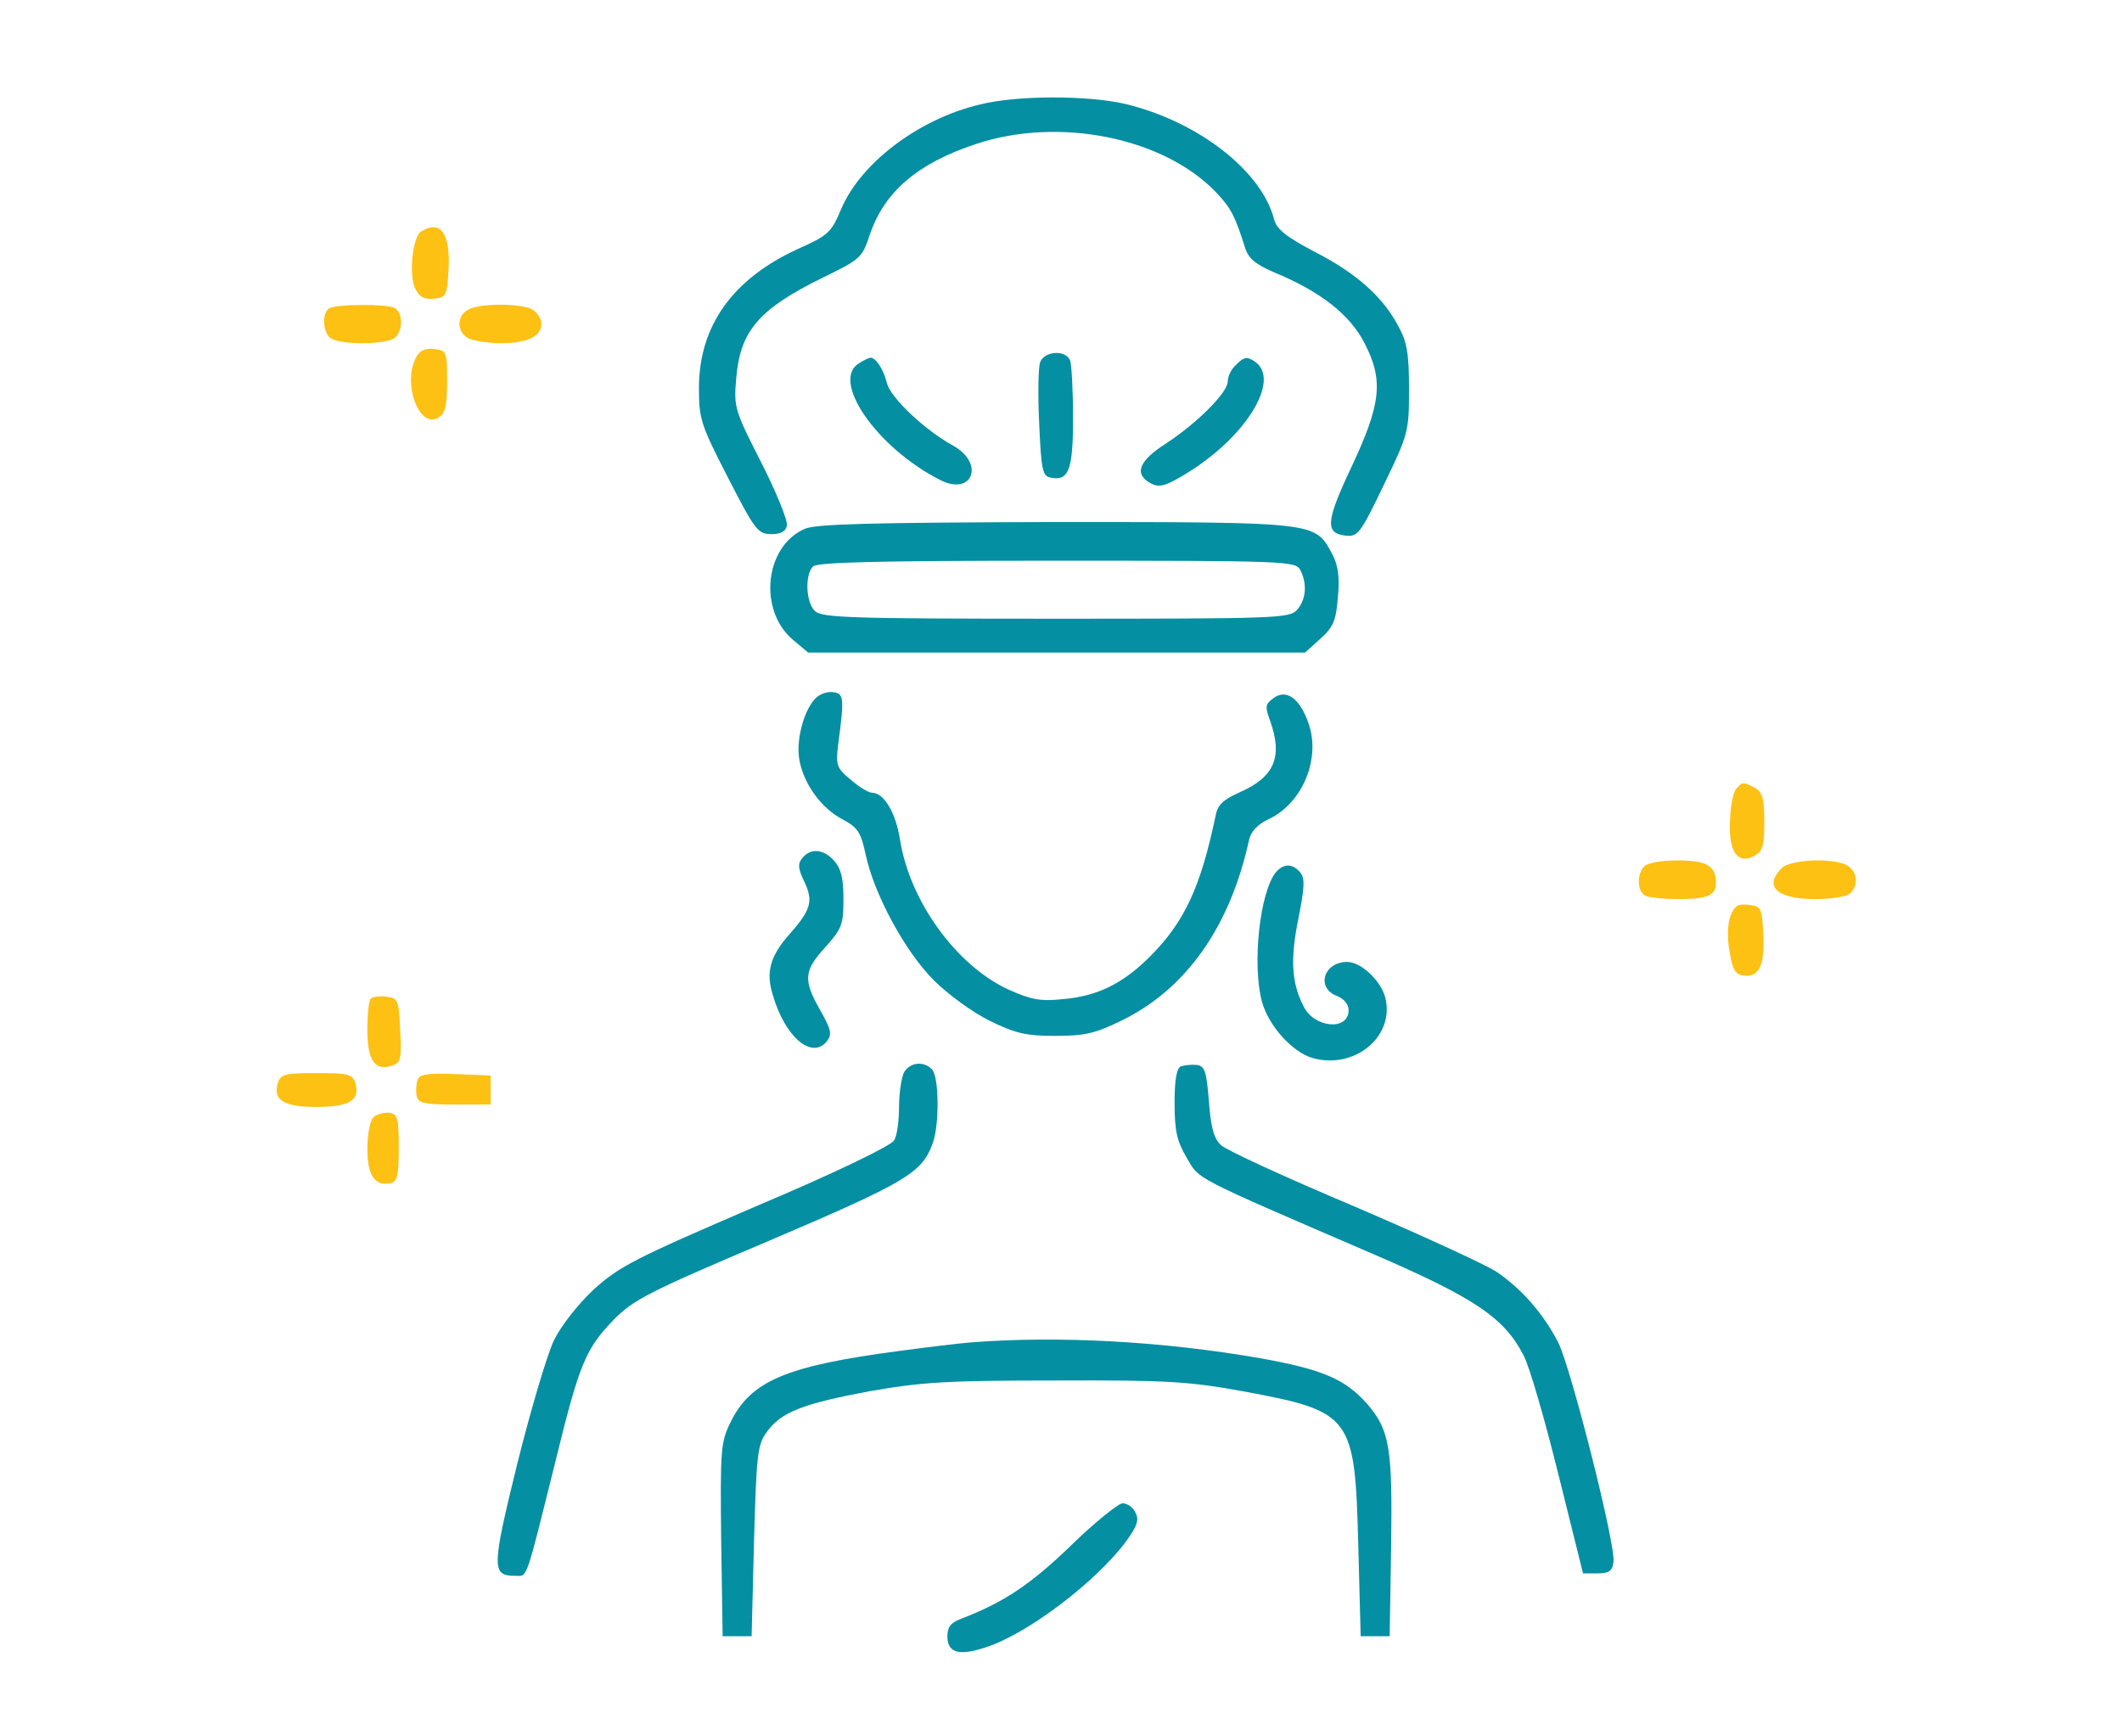
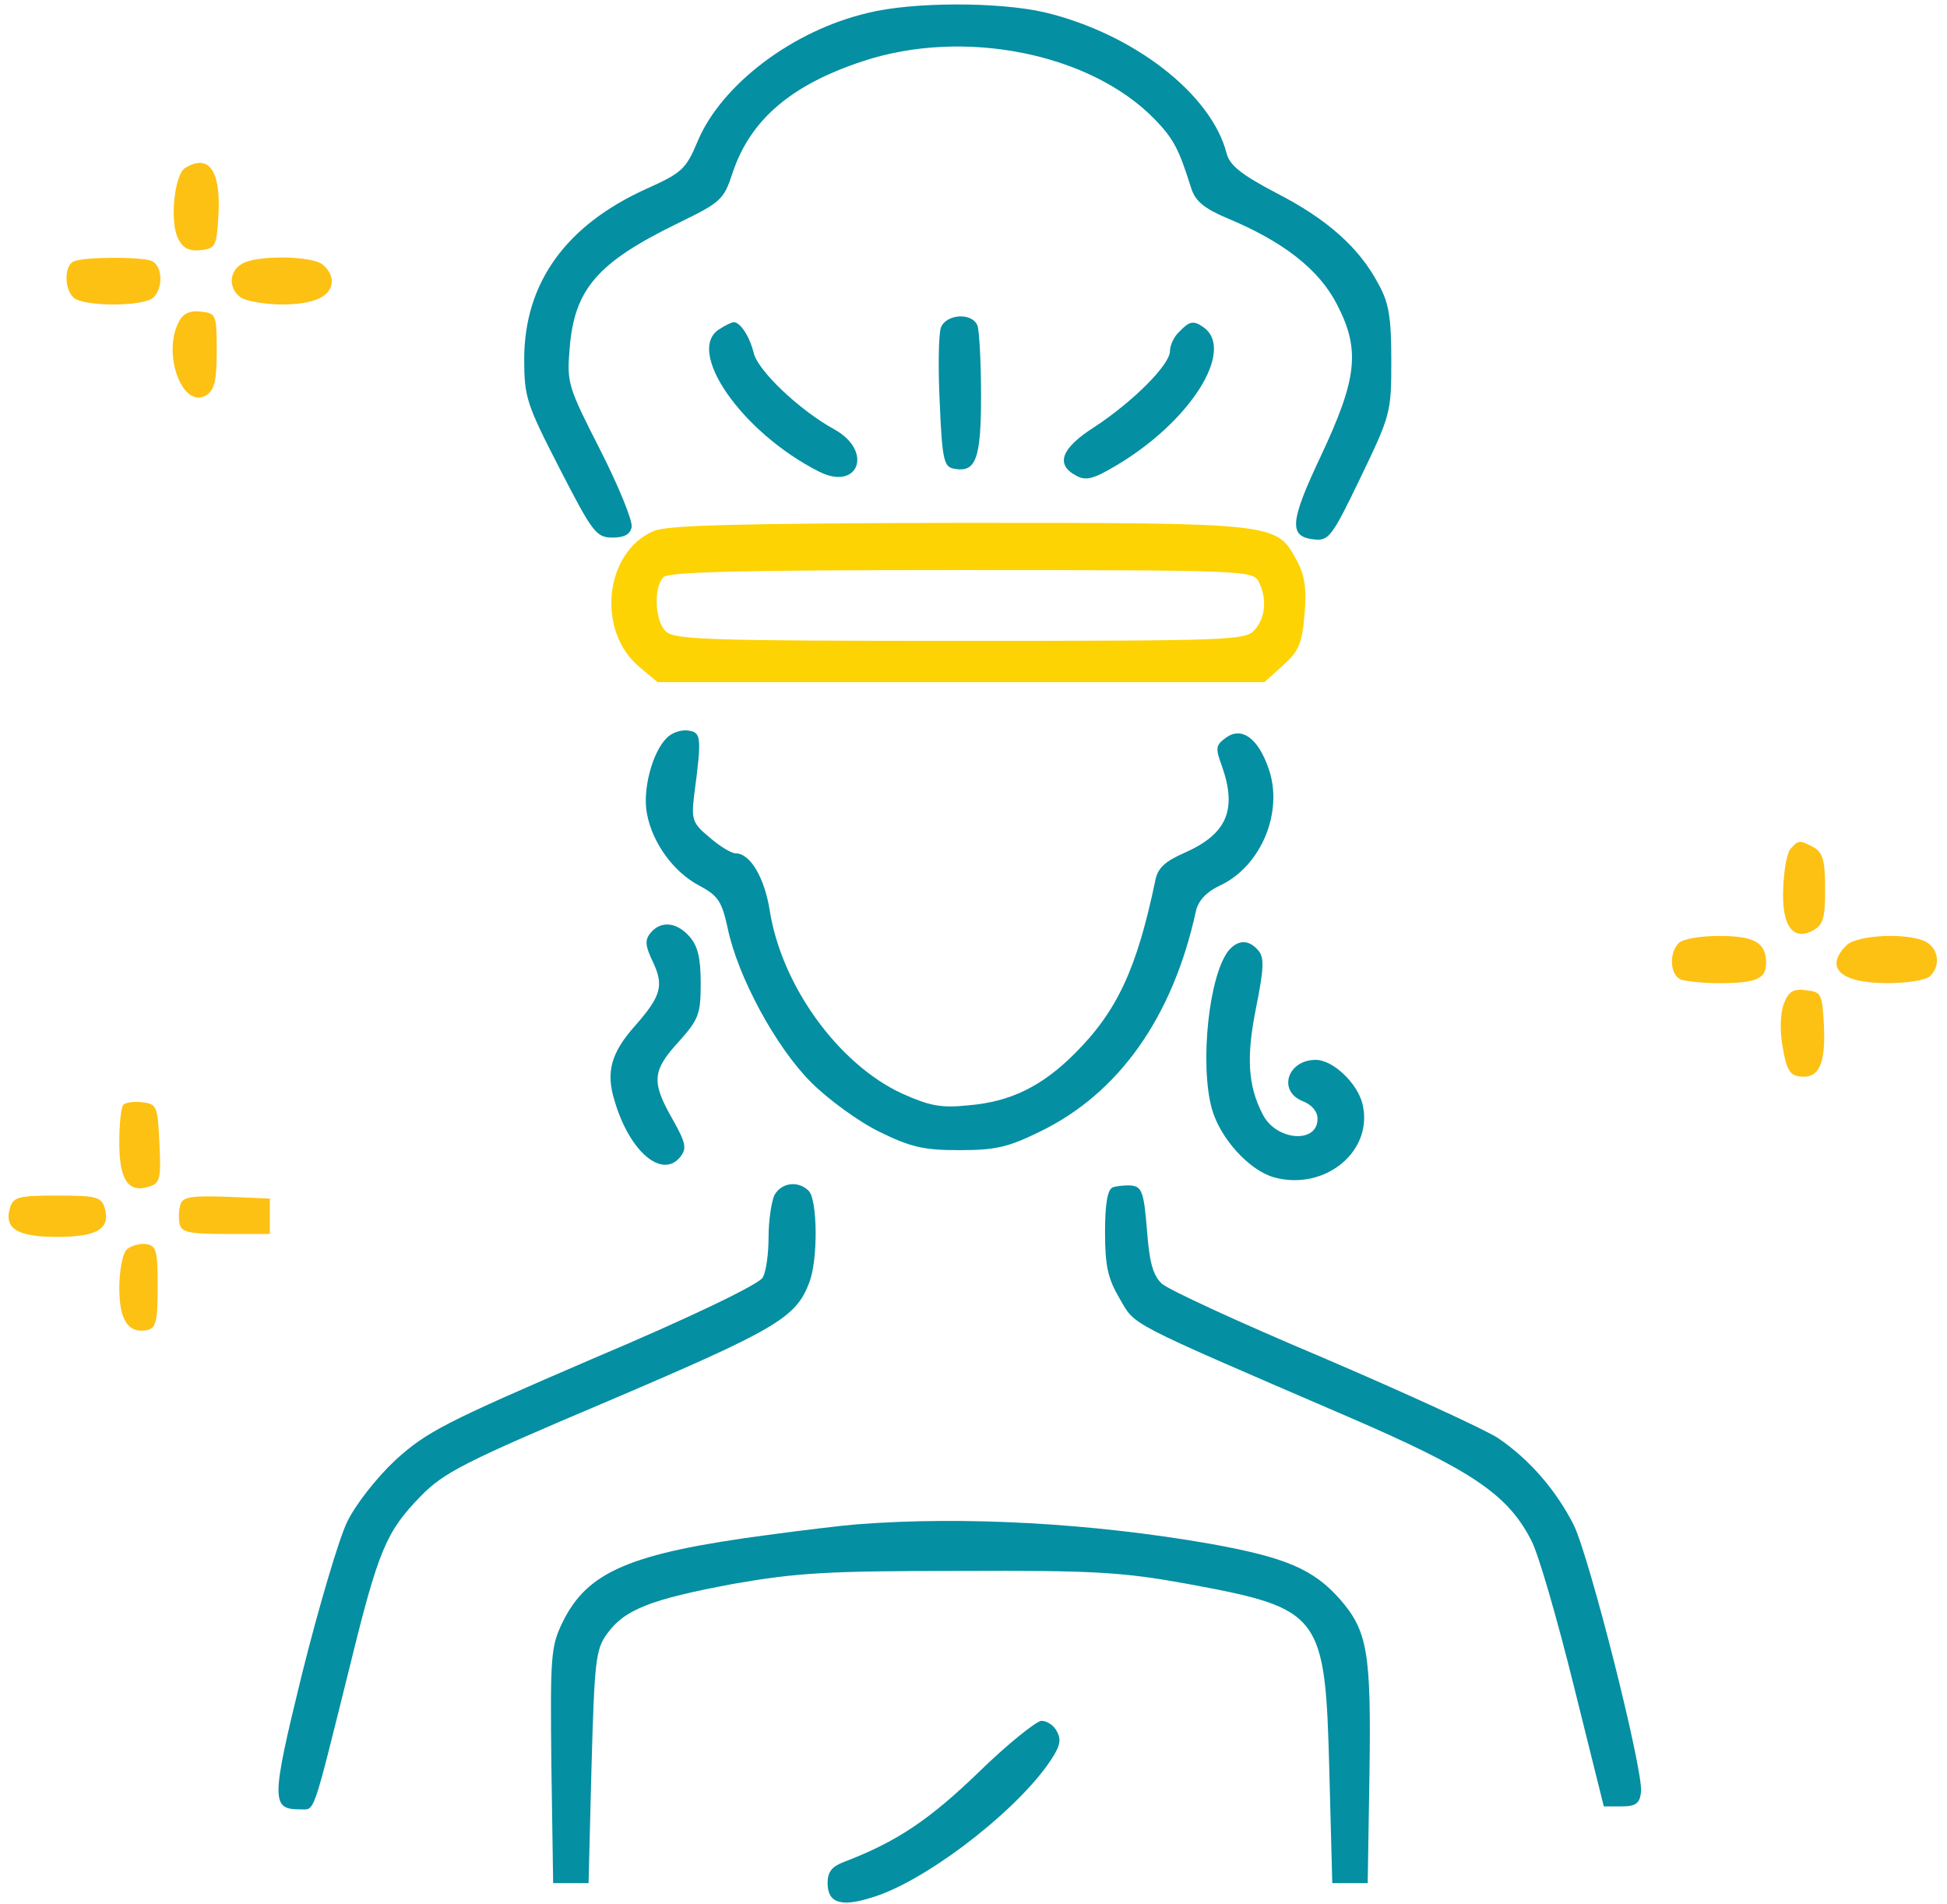
- <svg xmlns="http://www.w3.org/2000/svg" width="181" height="148" viewBox="0 0 181 148" fill="none">
-   <path d="M83.613 8.905C78.336 10.142 73.388 13.934 71.739 17.851C70.914 19.829 70.626 20.077 68.152 21.19C62.503 23.746 59.617 27.786 59.617 33.104C59.617 35.743 59.782 36.237 62.091 40.731C64.4 45.224 64.647 45.554 65.802 45.554C66.626 45.554 67.039 45.307 67.121 44.812C67.204 44.4 66.214 41.968 64.936 39.453C62.668 35.001 62.586 34.753 62.792 32.321C63.122 28.198 64.73 26.343 70.296 23.622C73.347 22.138 73.553 21.973 74.171 20.077C75.408 16.367 78.253 13.934 83.242 12.285C90.292 9.935 99.157 11.708 103.651 16.325C104.97 17.686 105.341 18.387 106.207 21.149C106.496 22.056 107.114 22.55 108.64 23.21C112.639 24.859 115.154 26.838 116.391 29.27C118.04 32.445 117.793 34.465 115.278 39.824C113.093 44.441 113.01 45.472 114.742 45.678C115.814 45.802 116.02 45.554 118.04 41.349C120.143 36.979 120.184 36.815 120.184 33.187C120.184 30.177 120.019 29.146 119.277 27.827C117.958 25.312 115.69 23.293 112.144 21.479C109.712 20.201 108.887 19.541 108.681 18.716C107.609 14.553 102.167 10.348 95.982 8.864C92.766 8.121 86.747 8.121 83.613 8.905Z" fill="#058FA2" />
-   <path d="M35.911 19.747C35.169 20.242 34.839 23.581 35.457 24.694C35.787 25.354 36.24 25.56 37.024 25.477C38.055 25.354 38.137 25.23 38.261 22.963C38.426 19.871 37.56 18.716 35.911 19.747Z" fill="#FDC114" />
-   <path d="M28.16 26.261C27.501 26.508 27.459 28.116 28.119 28.776C28.779 29.435 33.067 29.435 33.726 28.776C34.427 28.075 34.345 26.508 33.562 26.22C32.819 25.931 28.902 25.931 28.16 26.261Z" fill="#FDC114" />
-   <path d="M39.909 26.426C38.92 26.962 38.961 28.322 39.951 28.858C40.404 29.064 41.641 29.27 42.672 29.27C44.981 29.27 46.176 28.693 46.176 27.621C46.176 27.168 45.805 26.632 45.393 26.384C44.362 25.849 40.816 25.849 39.909 26.426Z" fill="#FDC114" />
-   <path d="M35.499 30.466C34.303 32.692 35.746 36.608 37.395 35.619C37.973 35.248 38.138 34.63 38.138 32.527C38.138 29.971 38.096 29.889 37.024 29.765C36.282 29.682 35.788 29.889 35.499 30.466Z" fill="#FDC114" />
-   <path d="M88.725 30.878C88.56 31.331 88.519 33.681 88.642 36.155C88.807 40.03 88.931 40.607 89.591 40.731C91.157 41.061 91.528 40.113 91.528 35.66C91.528 33.31 91.405 31.125 91.281 30.754C90.91 29.806 89.096 29.93 88.725 30.878Z" fill="#058FA2" />
-   <path d="M73.306 30.96C70.79 32.403 74.749 38.175 80.191 40.937C82.953 42.339 84.025 39.535 81.304 38.01C78.83 36.65 75.986 33.929 75.656 32.692C75.367 31.496 74.707 30.507 74.254 30.507C74.13 30.507 73.677 30.713 73.306 30.96Z" fill="#058FA2" />
-   <path d="M105.383 31.166C105.012 31.496 104.723 32.115 104.723 32.527C104.723 33.475 102.167 36.031 99.487 37.804C97.137 39.288 96.683 40.442 98.168 41.226C98.827 41.597 99.363 41.473 100.889 40.566C106.166 37.474 109.341 32.403 107.032 30.837C106.372 30.383 106.084 30.424 105.383 31.166Z" fill="#058FA2" />
-   <path d="M68.645 45.101C65.223 46.585 64.646 52.068 67.656 54.583L68.934 55.655H90.126H111.319L112.597 54.5C113.71 53.511 113.957 52.975 114.122 50.914C114.287 49.1 114.122 48.152 113.586 47.162C112.143 44.524 112.349 44.524 90.003 44.524C74.212 44.565 69.594 44.689 68.645 45.101ZM110.906 48.605C111.525 49.801 111.401 51.161 110.618 52.027C109.999 52.728 108.804 52.769 90.044 52.769C72.521 52.769 70.088 52.686 69.511 52.109C68.728 51.367 68.645 49.017 69.346 48.316C69.717 47.946 74.912 47.822 90.168 47.822C109.793 47.822 110.494 47.863 110.906 48.605Z" fill="#058FA2" />
-   <path d="M69.552 59.571C68.563 60.56 67.862 63.199 68.192 64.848C68.563 66.868 70.047 68.929 71.861 69.877C73.181 70.578 73.428 70.991 73.84 72.887C74.541 76.226 77.18 81.132 79.654 83.606C80.85 84.801 82.993 86.368 84.436 87.069C86.622 88.14 87.529 88.347 90.003 88.347C92.559 88.347 93.425 88.14 95.692 87.027C101.176 84.348 104.928 79.03 106.536 71.65C106.701 70.908 107.278 70.29 108.267 69.836C111.112 68.476 112.679 64.683 111.607 61.674C110.865 59.53 109.711 58.747 108.639 59.53C107.896 60.066 107.896 60.272 108.35 61.509C109.422 64.559 108.721 66.25 105.752 67.569C104.351 68.187 103.856 68.641 103.691 69.548C102.413 75.649 101.052 78.617 98.084 81.586C95.775 83.894 93.59 84.966 90.662 85.213C88.724 85.419 87.941 85.255 86.003 84.389C81.55 82.328 77.592 76.845 76.768 71.609C76.397 69.3 75.407 67.61 74.376 67.61C74.088 67.61 73.263 67.115 72.562 66.497C71.367 65.508 71.284 65.26 71.49 63.529C72.026 59.489 71.985 59.159 71.078 59.035C70.583 58.953 69.882 59.2 69.552 59.571Z" fill="#058FA2" />
-   <path d="M148.054 67.322C147.807 67.651 147.601 68.847 147.56 70.042C147.436 72.64 148.219 73.753 149.621 73.011C150.363 72.598 150.487 72.145 150.487 70.084C150.487 68.105 150.322 67.569 149.704 67.198C148.673 66.662 148.632 66.662 148.054 67.322Z" fill="#FDC114" />
-   <path d="M68.44 73.175C68.028 73.67 68.069 74.082 68.605 75.195C69.388 76.845 69.182 77.587 67.368 79.648C65.678 81.544 65.307 82.905 65.925 84.884C66.956 88.429 69.224 90.367 70.502 88.841C70.996 88.223 70.914 87.852 69.966 86.162C68.481 83.564 68.564 82.781 70.419 80.761C71.821 79.194 71.945 78.823 71.945 76.68C71.945 74.907 71.739 74.082 71.161 73.423C70.254 72.392 69.141 72.31 68.44 73.175Z" fill="#058FA2" />
-   <path d="M140.263 73.876C139.562 74.577 139.645 76.144 140.428 76.432C140.799 76.556 141.954 76.68 143.067 76.68C145.664 76.68 146.365 76.391 146.365 75.278C146.365 73.835 145.541 73.382 143.067 73.382C141.789 73.382 140.552 73.588 140.263 73.876Z" fill="#FDC114" />
-   <path d="M151.973 74.041C150.407 75.608 151.561 76.68 154.818 76.68C156.22 76.68 157.539 76.474 157.828 76.185C158.57 75.443 158.405 74.289 157.539 73.794C156.261 73.134 152.715 73.299 151.973 74.041Z" fill="#FDC114" />
-   <path d="M108.846 74.371C107.444 76.061 106.785 82.328 107.65 85.461C108.228 87.522 110.248 89.748 111.98 90.243C115.567 91.232 118.989 88.388 118.164 85.09C117.793 83.647 116.103 82.039 114.907 82.039C112.928 82.039 112.227 84.224 114 84.925C114.618 85.172 115.031 85.626 115.031 86.162C115.031 87.934 112.103 87.687 111.196 85.832C110.166 83.853 110.042 81.833 110.743 78.37C111.279 75.69 111.32 74.907 110.908 74.412C110.248 73.629 109.506 73.629 108.846 74.371Z" fill="#058FA2" />
-   <path d="M147.601 78.123C147.354 78.782 147.313 80.019 147.519 81.132C147.766 82.657 148.013 83.111 148.673 83.193C150.034 83.4 150.529 82.369 150.405 79.689C150.281 77.422 150.24 77.298 149.168 77.174C148.261 77.051 147.931 77.257 147.601 78.123Z" fill="#FDC114" />
-   <path d="M31.621 85.172C31.456 85.337 31.332 86.533 31.332 87.811C31.332 90.408 31.951 91.356 33.394 90.903C34.177 90.655 34.259 90.367 34.136 87.893C34.012 85.296 33.971 85.131 32.981 85.007C32.404 84.925 31.786 85.007 31.621 85.172Z" fill="#FDC114" />
-   <path d="M77.097 91.48C76.891 91.933 76.685 93.252 76.685 94.407C76.685 95.561 76.52 96.839 76.273 97.251C76.025 97.705 71.366 99.972 64.44 102.899C54.091 107.352 52.813 108.011 50.628 109.99C49.267 111.268 47.824 113.123 47.247 114.319C46.669 115.514 45.268 120.255 44.113 124.872C41.928 133.777 41.928 134.396 43.948 134.396C45.02 134.396 44.773 135.096 47.412 124.501C49.432 116.256 49.968 115.02 52.359 112.546C54.008 110.856 55.369 110.155 65.594 105.826C77.18 100.879 78.623 100.055 79.53 97.581C80.148 96.014 80.107 91.809 79.489 91.191C78.746 90.449 77.592 90.614 77.097 91.48Z" fill="#058FA2" />
-   <path d="M100.723 90.944C100.352 91.109 100.188 92.139 100.188 94.077C100.188 96.468 100.394 97.334 101.218 98.735C102.331 100.632 101.507 100.22 117.092 106.939C125.791 110.691 128.306 112.381 129.956 115.597C130.45 116.504 131.77 121.08 132.924 125.738L135.027 134.189H136.264C137.253 134.189 137.542 133.983 137.624 133.2C137.831 131.798 134.037 116.792 132.924 114.525C131.687 112.093 129.832 109.949 127.647 108.465C126.698 107.846 121.215 105.332 115.443 102.858C109.67 100.426 104.558 98.076 104.146 97.663C103.527 97.086 103.28 96.138 103.115 93.912C102.909 91.274 102.744 90.903 102.043 90.82C101.589 90.779 100.971 90.861 100.723 90.944Z" fill="#058FA2" />
-   <path d="M23.706 92.346C23.252 93.83 24.201 94.407 27.004 94.407C29.808 94.407 30.756 93.83 30.303 92.346C30.055 91.603 29.684 91.521 27.004 91.521C24.324 91.521 23.953 91.603 23.706 92.346Z" fill="#FDC114" />
-   <path d="M35.621 92.098C35.498 92.428 35.456 93.046 35.539 93.459C35.663 94.077 36.116 94.201 38.755 94.201H41.847V92.964V91.727L38.837 91.603C36.487 91.521 35.786 91.603 35.621 92.098Z" fill="#FDC114" />
-   <path d="M31.827 95.314C31.579 95.561 31.332 96.757 31.332 97.952C31.332 100.22 31.951 101.168 33.27 100.92C33.888 100.797 34.012 100.343 34.012 97.911C34.012 95.314 33.929 95.025 33.187 94.901C32.734 94.86 32.115 95.025 31.827 95.314Z" fill="#FDC114" />
-   <path d="M82.871 114.484C81.84 114.566 79.078 114.896 76.645 115.226C66.998 116.504 64.029 117.782 62.297 121.327C61.473 123.017 61.431 123.677 61.514 131.345L61.638 139.549H62.874H64.111L64.317 131.427C64.524 124.089 64.606 123.223 65.389 122.152C66.626 120.42 68.482 119.719 74.213 118.647C78.707 117.864 80.768 117.74 90.086 117.74C99.487 117.699 101.425 117.823 105.96 118.647C115.319 120.379 115.566 120.709 115.855 131.716L116.061 139.549H117.298H118.535L118.659 131.922C118.782 123.43 118.535 121.945 116.597 119.719C114.742 117.617 112.804 116.792 107.527 115.844C99.281 114.401 90.334 113.906 82.871 114.484Z" fill="#058FA2" />
-   <path d="M91.322 131.84C87.9 135.138 85.632 136.663 81.963 138.065C81.097 138.394 80.809 138.765 80.809 139.549C80.809 140.909 81.716 141.239 83.818 140.579C87.405 139.549 93.507 134.932 96.105 131.386C97.012 130.108 97.177 129.613 96.847 128.995C96.641 128.542 96.146 128.212 95.734 128.212C95.363 128.253 93.343 129.861 91.322 131.84Z" fill="#058FA2" />
+ <svg xmlns="http://www.w3.org/2000/svg" width="136" height="133" viewBox="0 0 136 133" fill="none">
+   <path d="M60.613 0.905C55.336 2.142 50.388 5.934 48.739 9.851C47.914 11.829 47.626 12.077 45.152 13.19C39.503 15.746 36.617 19.786 36.617 25.104C36.617 27.743 36.782 28.237 39.091 32.731C41.4 37.224 41.647 37.554 42.802 37.554C43.626 37.554 44.039 37.307 44.121 36.812C44.203 36.4 43.214 33.968 41.936 31.453C39.668 27.001 39.586 26.753 39.792 24.321C40.122 20.198 41.73 18.343 47.296 15.622C50.347 14.138 50.553 13.973 51.171 12.077C52.408 8.367 55.253 5.934 60.242 4.285C67.292 1.935 76.157 3.708 80.651 8.325C81.97 9.686 82.341 10.387 83.207 13.149C83.496 14.056 84.114 14.55 85.64 15.21C89.639 16.859 92.154 18.838 93.391 21.27C95.04 24.445 94.793 26.465 92.278 31.824C90.093 36.441 90.01 37.472 91.742 37.678C92.814 37.802 93.02 37.554 95.04 33.349C97.143 28.979 97.184 28.814 97.184 25.187C97.184 22.177 97.019 21.146 96.277 19.827C94.958 17.312 92.69 15.293 89.144 13.479C86.712 12.201 85.887 11.541 85.681 10.716C84.609 6.553 79.167 2.348 72.982 0.864C69.766 0.121 63.747 0.121 60.613 0.905Z" fill="#058FA2" />
+   <path d="M12.911 11.747C12.168 12.242 11.839 15.581 12.457 16.694C12.787 17.354 13.24 17.56 14.024 17.477C15.055 17.354 15.137 17.23 15.261 14.963C15.426 11.871 14.56 10.716 12.911 11.747Z" fill="#FDC114" />
+   <path d="M5.16 18.261C4.501 18.508 4.459 20.116 5.119 20.776C5.779 21.435 10.067 21.435 10.726 20.776C11.427 20.075 11.345 18.508 10.562 18.22C9.819 17.931 5.903 17.931 5.16 18.261Z" fill="#FDC114" />
+   <path d="M16.909 18.426C15.92 18.962 15.961 20.322 16.951 20.858C17.404 21.064 18.641 21.27 19.672 21.27C21.981 21.27 23.176 20.693 23.176 19.621C23.176 19.168 22.805 18.632 22.393 18.384C21.362 17.849 17.816 17.849 16.909 18.426Z" fill="#FDC114" />
+   <path d="M12.499 22.466C11.303 24.692 12.746 28.608 14.396 27.619C14.973 27.248 15.138 26.63 15.138 24.527C15.138 21.971 15.096 21.889 14.024 21.765C13.282 21.682 12.787 21.889 12.499 22.466Z" fill="#FDC114" />
+   <path d="M65.725 22.878C65.56 23.331 65.519 25.681 65.642 28.155C65.807 32.03 65.931 32.607 66.591 32.731C68.157 33.061 68.528 32.113 68.528 27.66C68.528 25.31 68.405 23.125 68.281 22.754C67.91 21.806 66.096 21.93 65.725 22.878Z" fill="#058FA2" />
+   <path d="M50.306 22.96C47.791 24.403 51.749 30.175 57.191 32.937C59.953 34.339 61.025 31.535 58.304 30.01C55.83 28.65 52.986 25.929 52.656 24.692C52.367 23.496 51.707 22.507 51.254 22.507C51.13 22.507 50.677 22.713 50.306 22.96Z" fill="#058FA2" />
+   <path d="M82.383 23.166C82.012 23.496 81.723 24.115 81.723 24.527C81.723 25.475 79.167 28.031 76.487 29.804C74.137 31.288 73.683 32.442 75.168 33.226C75.827 33.597 76.363 33.473 77.889 32.566C83.166 29.474 86.341 24.403 84.032 22.837C83.372 22.383 83.084 22.424 82.383 23.166Z" fill="#058FA2" />
+   <path d="M45.645 37.101C42.223 38.585 41.646 44.068 44.656 46.583L45.934 47.655H67.126H88.319L89.597 46.5C90.71 45.511 90.957 44.975 91.122 42.914C91.287 41.1 91.122 40.152 90.586 39.162C89.143 36.524 89.349 36.524 67.003 36.524C51.212 36.565 46.594 36.689 45.645 37.101ZM87.906 40.605C88.525 41.801 88.401 43.161 87.618 44.027C86.999 44.728 85.803 44.769 67.044 44.769C49.521 44.769 47.089 44.686 46.511 44.109C45.728 43.367 45.645 41.017 46.346 40.316C46.717 39.946 51.912 39.822 67.168 39.822C86.793 39.822 87.494 39.863 87.906 40.605Z" fill="#FDD304" />
+   <path d="M46.553 51.571C45.563 52.56 44.862 55.199 45.192 56.848C45.563 58.868 47.047 60.929 48.861 61.877C50.181 62.578 50.428 62.991 50.84 64.887C51.541 68.226 54.18 73.132 56.654 75.606C57.849 76.801 59.993 78.368 61.437 79.069C63.622 80.14 64.529 80.347 67.003 80.347C69.559 80.347 70.425 80.14 72.692 79.027C78.176 76.348 81.928 71.03 83.536 63.65C83.701 62.908 84.278 62.29 85.267 61.836C88.112 60.476 89.679 56.683 88.607 53.674C87.865 51.53 86.71 50.747 85.639 51.53C84.896 52.066 84.896 52.272 85.35 53.509C86.422 56.559 85.721 58.25 82.752 59.569C81.351 60.187 80.856 60.641 80.691 61.548C79.413 67.649 78.052 70.617 75.084 73.586C72.775 75.894 70.59 76.966 67.662 77.213C65.724 77.419 64.941 77.255 63.003 76.389C58.55 74.328 54.592 68.845 53.768 63.609C53.397 61.3 52.407 59.61 51.376 59.61C51.088 59.61 50.263 59.115 49.562 58.497C48.367 57.508 48.284 57.26 48.49 55.529C49.026 51.489 48.985 51.159 48.078 51.035C47.583 50.953 46.882 51.2 46.553 51.571Z" fill="#058FA2" />
+   <path d="M125.054 59.322C124.807 59.651 124.601 60.847 124.56 62.042C124.436 64.64 125.219 65.753 126.621 65.011C127.363 64.598 127.487 64.145 127.487 62.084C127.487 60.105 127.322 59.569 126.704 59.198C125.673 58.662 125.632 58.662 125.054 59.322Z" fill="#FDC114" />
+   <path d="M45.44 65.175C45.028 65.67 45.069 66.082 45.605 67.195C46.388 68.845 46.182 69.587 44.368 71.648C42.678 73.544 42.307 74.905 42.925 76.884C43.956 80.429 46.224 82.367 47.502 80.841C47.996 80.223 47.914 79.852 46.966 78.162C45.481 75.564 45.564 74.781 47.419 72.761C48.821 71.194 48.945 70.823 48.945 68.68C48.945 66.907 48.739 66.082 48.161 65.423C47.254 64.392 46.141 64.31 45.44 65.175Z" fill="#058FA2" />
+   <path d="M117.263 65.876C116.562 66.577 116.645 68.144 117.428 68.432C117.799 68.556 118.954 68.68 120.067 68.68C122.664 68.68 123.365 68.391 123.365 67.278C123.365 65.835 122.541 65.382 120.067 65.382C118.789 65.382 117.552 65.588 117.263 65.876Z" fill="#FDC114" />
+   <path d="M128.973 66.041C127.407 67.608 128.561 68.68 131.818 68.68C133.22 68.68 134.539 68.474 134.828 68.185C135.57 67.443 135.405 66.289 134.539 65.794C133.261 65.134 129.715 65.299 128.973 66.041Z" fill="#FDC114" />
+   <path d="M85.846 66.371C84.444 68.061 83.785 74.328 84.65 77.461C85.228 79.522 87.248 81.748 88.98 82.243C92.567 83.232 95.989 80.388 95.164 77.09C94.793 75.647 93.103 74.039 91.907 74.039C89.928 74.039 89.227 76.224 91 76.925C91.618 77.172 92.031 77.626 92.031 78.162C92.031 79.934 89.103 79.687 88.196 77.832C87.165 75.853 87.042 73.833 87.743 70.37C88.279 67.69 88.32 66.907 87.908 66.412C87.248 65.629 86.506 65.629 85.846 66.371Z" fill="#058FA2" />
+   <path d="M124.601 70.123C124.354 70.782 124.313 72.019 124.519 73.132C124.766 74.657 125.013 75.111 125.673 75.193C127.034 75.4 127.529 74.369 127.405 71.689C127.281 69.422 127.24 69.298 126.168 69.174C125.261 69.051 124.931 69.257 124.601 70.123Z" fill="#FDC114" />
+   <path d="M8.621 77.172C8.456 77.337 8.332 78.533 8.332 79.811C8.332 82.408 8.95 83.356 10.393 82.903C11.177 82.655 11.259 82.367 11.136 79.893C11.012 77.296 10.971 77.131 9.981 77.007C9.404 76.925 8.786 77.007 8.621 77.172Z" fill="#FDC114" />
+   <path d="M54.097 83.48C53.891 83.933 53.685 85.252 53.685 86.407C53.685 87.561 53.52 88.839 53.273 89.251C53.025 89.705 48.366 91.972 41.44 94.899C31.091 99.352 29.813 100.011 27.628 101.99C26.267 103.268 24.824 105.123 24.247 106.319C23.669 107.514 22.268 112.255 21.113 116.872C18.928 125.777 18.928 126.396 20.948 126.396C22.02 126.396 21.773 127.096 24.412 116.501C26.432 108.256 26.968 107.02 29.359 104.546C31.009 102.856 32.369 102.155 42.594 97.826C54.18 92.879 55.623 92.055 56.53 89.581C57.148 88.014 57.107 83.809 56.489 83.191C55.746 82.449 54.592 82.614 54.097 83.48Z" fill="#058FA2" />
+   <path d="M77.724 82.944C77.352 83.109 77.188 84.139 77.188 86.077C77.188 88.468 77.394 89.334 78.218 90.735C79.332 92.632 78.507 92.219 94.092 98.939C102.791 102.691 105.306 104.381 106.956 107.597C107.45 108.504 108.77 113.08 109.924 117.738L112.027 126.189H113.264C114.253 126.189 114.542 125.983 114.624 125.2C114.831 123.798 111.037 108.792 109.924 106.525C108.687 104.093 106.832 101.949 104.647 100.465C103.698 99.846 98.215 97.332 92.443 94.858C86.67 92.426 81.558 90.076 81.146 89.663C80.527 89.086 80.28 88.138 80.115 85.912C79.909 83.274 79.744 82.903 79.043 82.82C78.589 82.779 77.971 82.861 77.724 82.944Z" fill="#058FA2" />
+   <path d="M0.706 84.346C0.252 85.83 1.201 86.407 4.004 86.407C6.808 86.407 7.756 85.83 7.303 84.346C7.055 83.603 6.684 83.521 4.004 83.521C1.324 83.521 0.953 83.603 0.706 84.346Z" fill="#FDC114" />
+   <path d="M12.621 84.098C12.498 84.428 12.457 85.046 12.539 85.459C12.663 86.077 13.116 86.201 15.755 86.201H18.847V84.964V83.727L15.837 83.603C13.487 83.521 12.786 83.603 12.621 84.098Z" fill="#FDC114" />
+   <path d="M8.827 87.314C8.579 87.561 8.332 88.757 8.332 89.952C8.332 92.219 8.95 93.168 10.27 92.92C10.888 92.797 11.012 92.343 11.012 89.911C11.012 87.314 10.93 87.025 10.187 86.901C9.734 86.86 9.115 87.025 8.827 87.314Z" fill="#FDC114" />
+   <path d="M59.871 106.484C58.84 106.566 56.078 106.896 53.645 107.226C43.998 108.504 41.029 109.782 39.297 113.327C38.473 115.017 38.431 115.677 38.514 123.345L38.638 131.549H39.874H41.111L41.318 123.427C41.524 116.089 41.606 115.223 42.389 114.152C43.626 112.42 45.482 111.719 51.213 110.647C55.707 109.864 57.768 109.74 67.086 109.74C76.487 109.699 78.425 109.823 82.96 110.647C92.319 112.379 92.567 112.709 92.855 123.716L93.061 131.549H94.298H95.535L95.659 123.922C95.782 115.43 95.535 113.945 93.597 111.719C91.742 109.617 89.804 108.792 84.527 107.844C76.281 106.401 67.334 105.906 59.871 106.484Z" fill="#058FA2" />
+   <path d="M68.322 123.84C64.9 127.138 62.633 128.663 58.963 130.065C58.097 130.394 57.809 130.765 57.809 131.549C57.809 132.909 58.716 133.239 60.818 132.579C64.405 131.549 70.507 126.932 73.105 123.386C74.012 122.108 74.177 121.613 73.847 120.995C73.641 120.542 73.146 120.212 72.734 120.212C72.363 120.253 70.343 121.861 68.322 123.84Z" fill="#058FA2" />
</svg>
